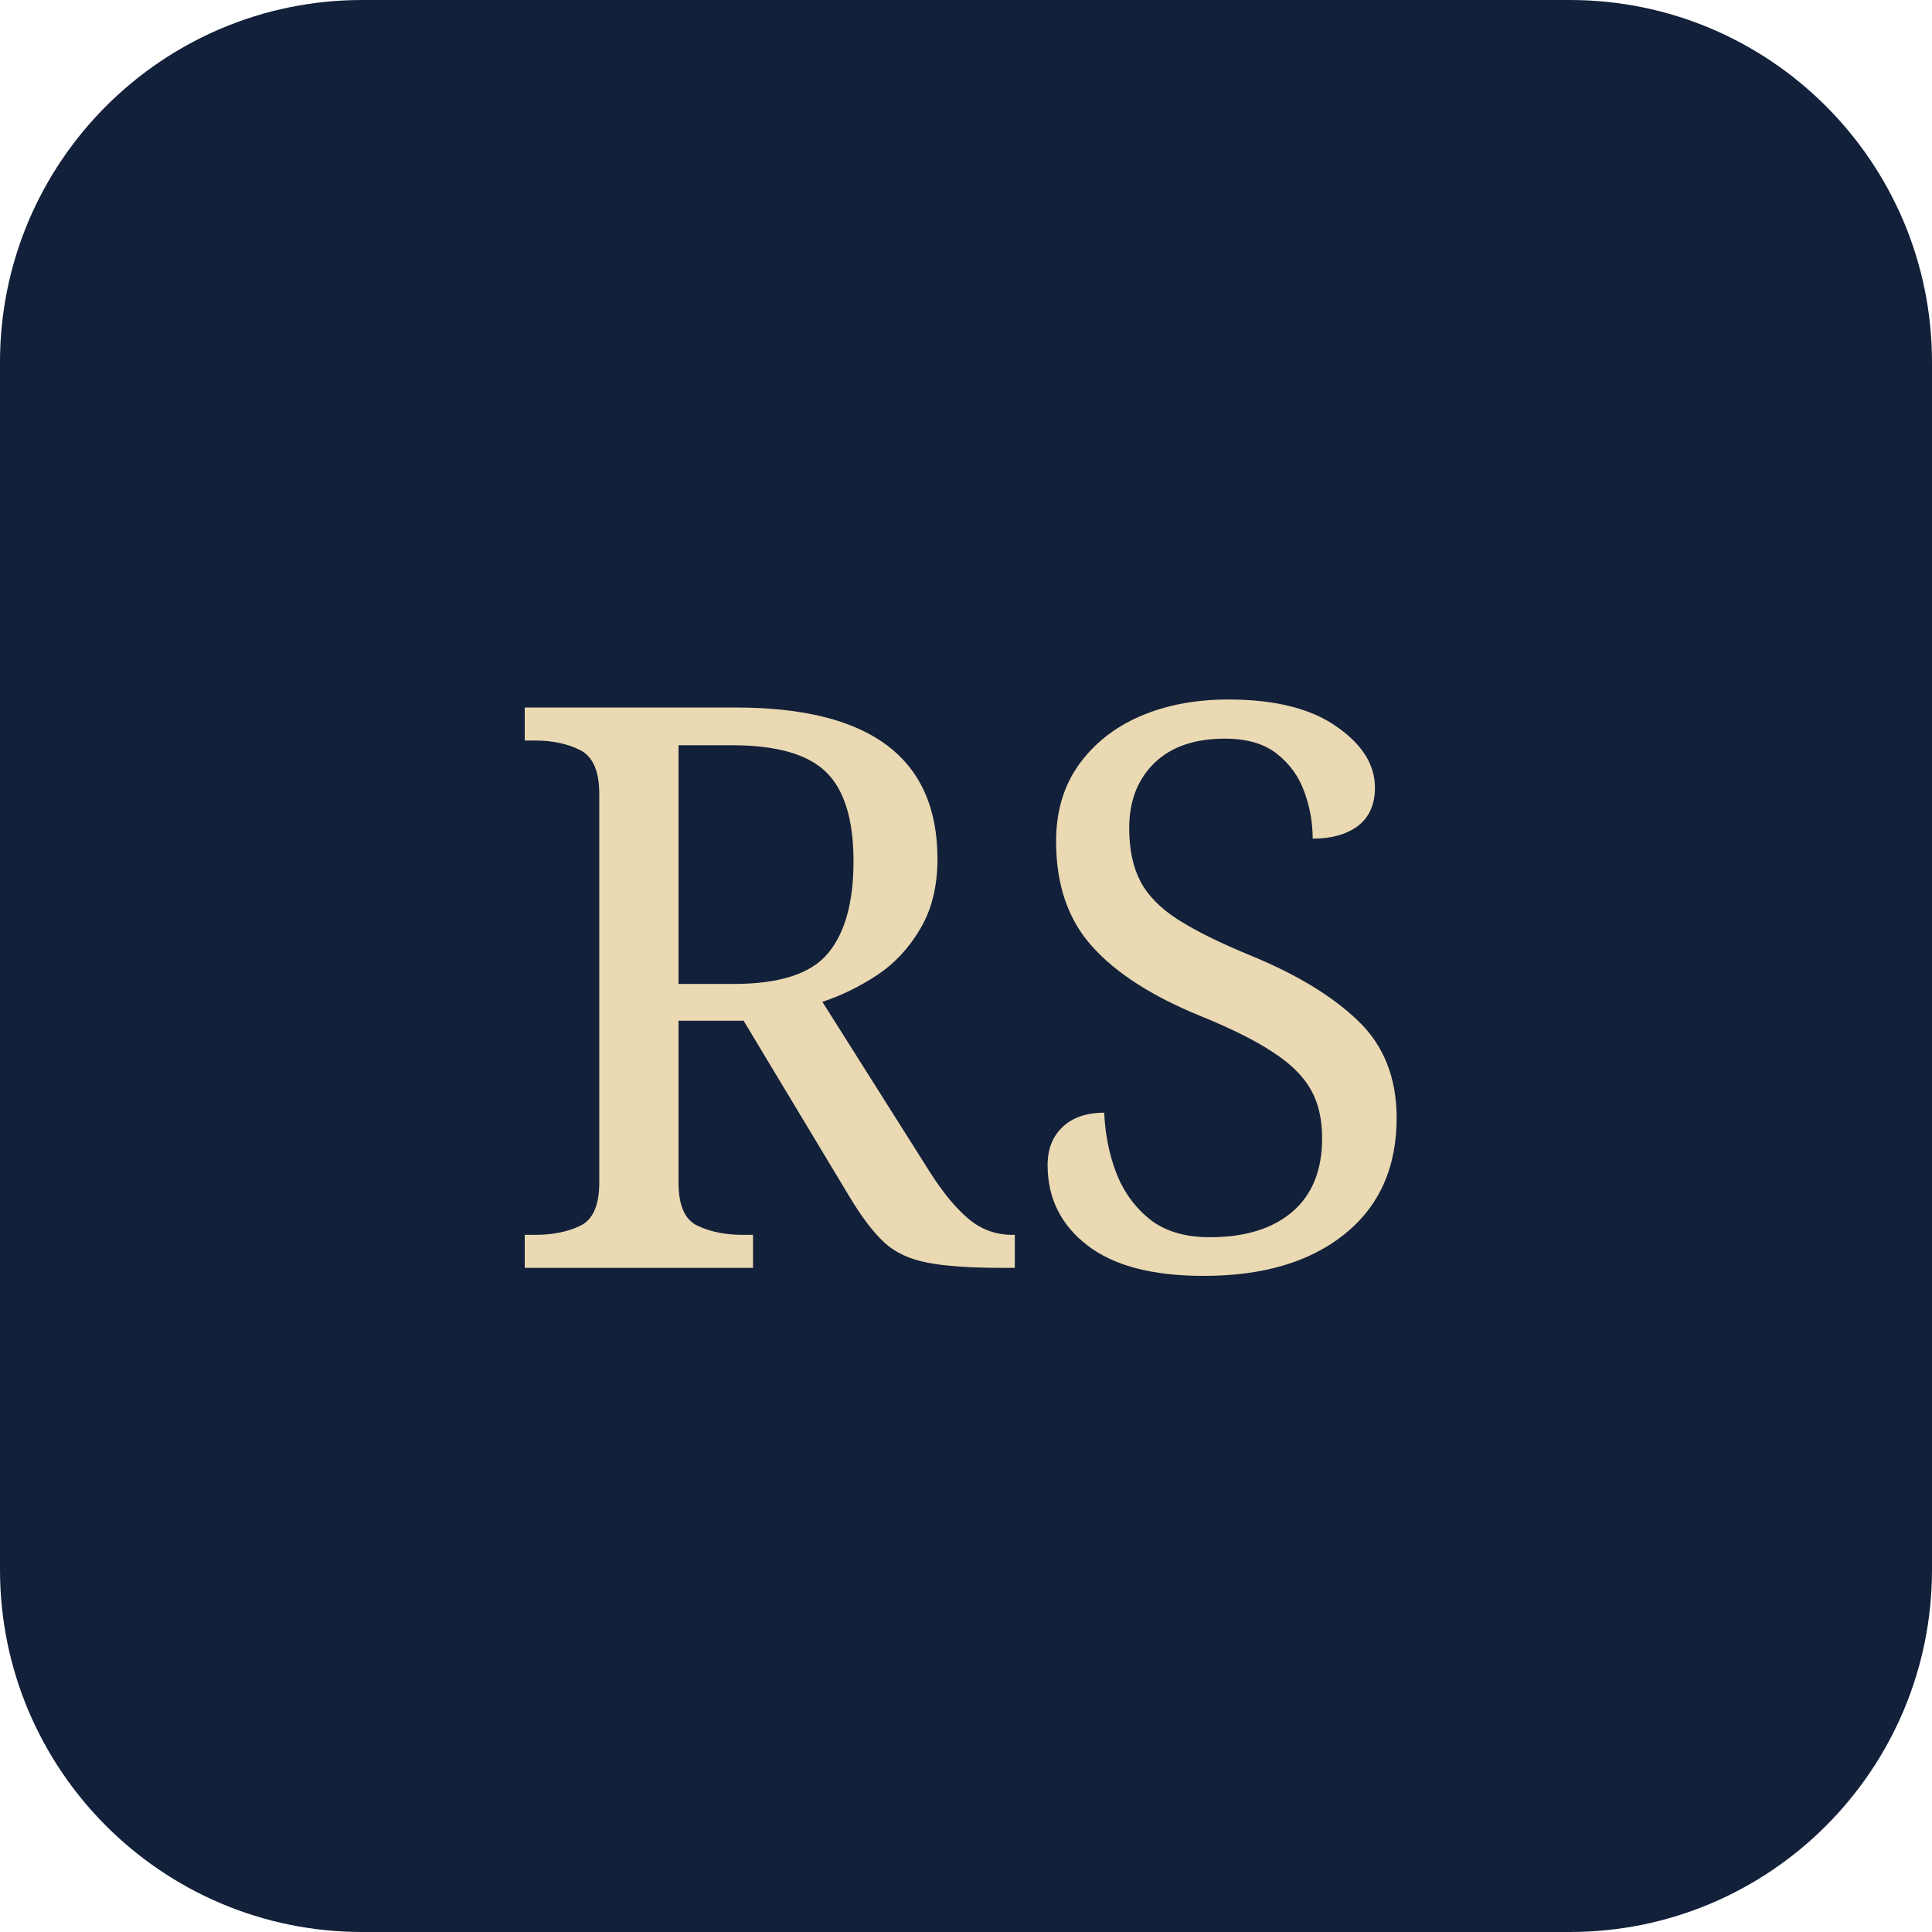
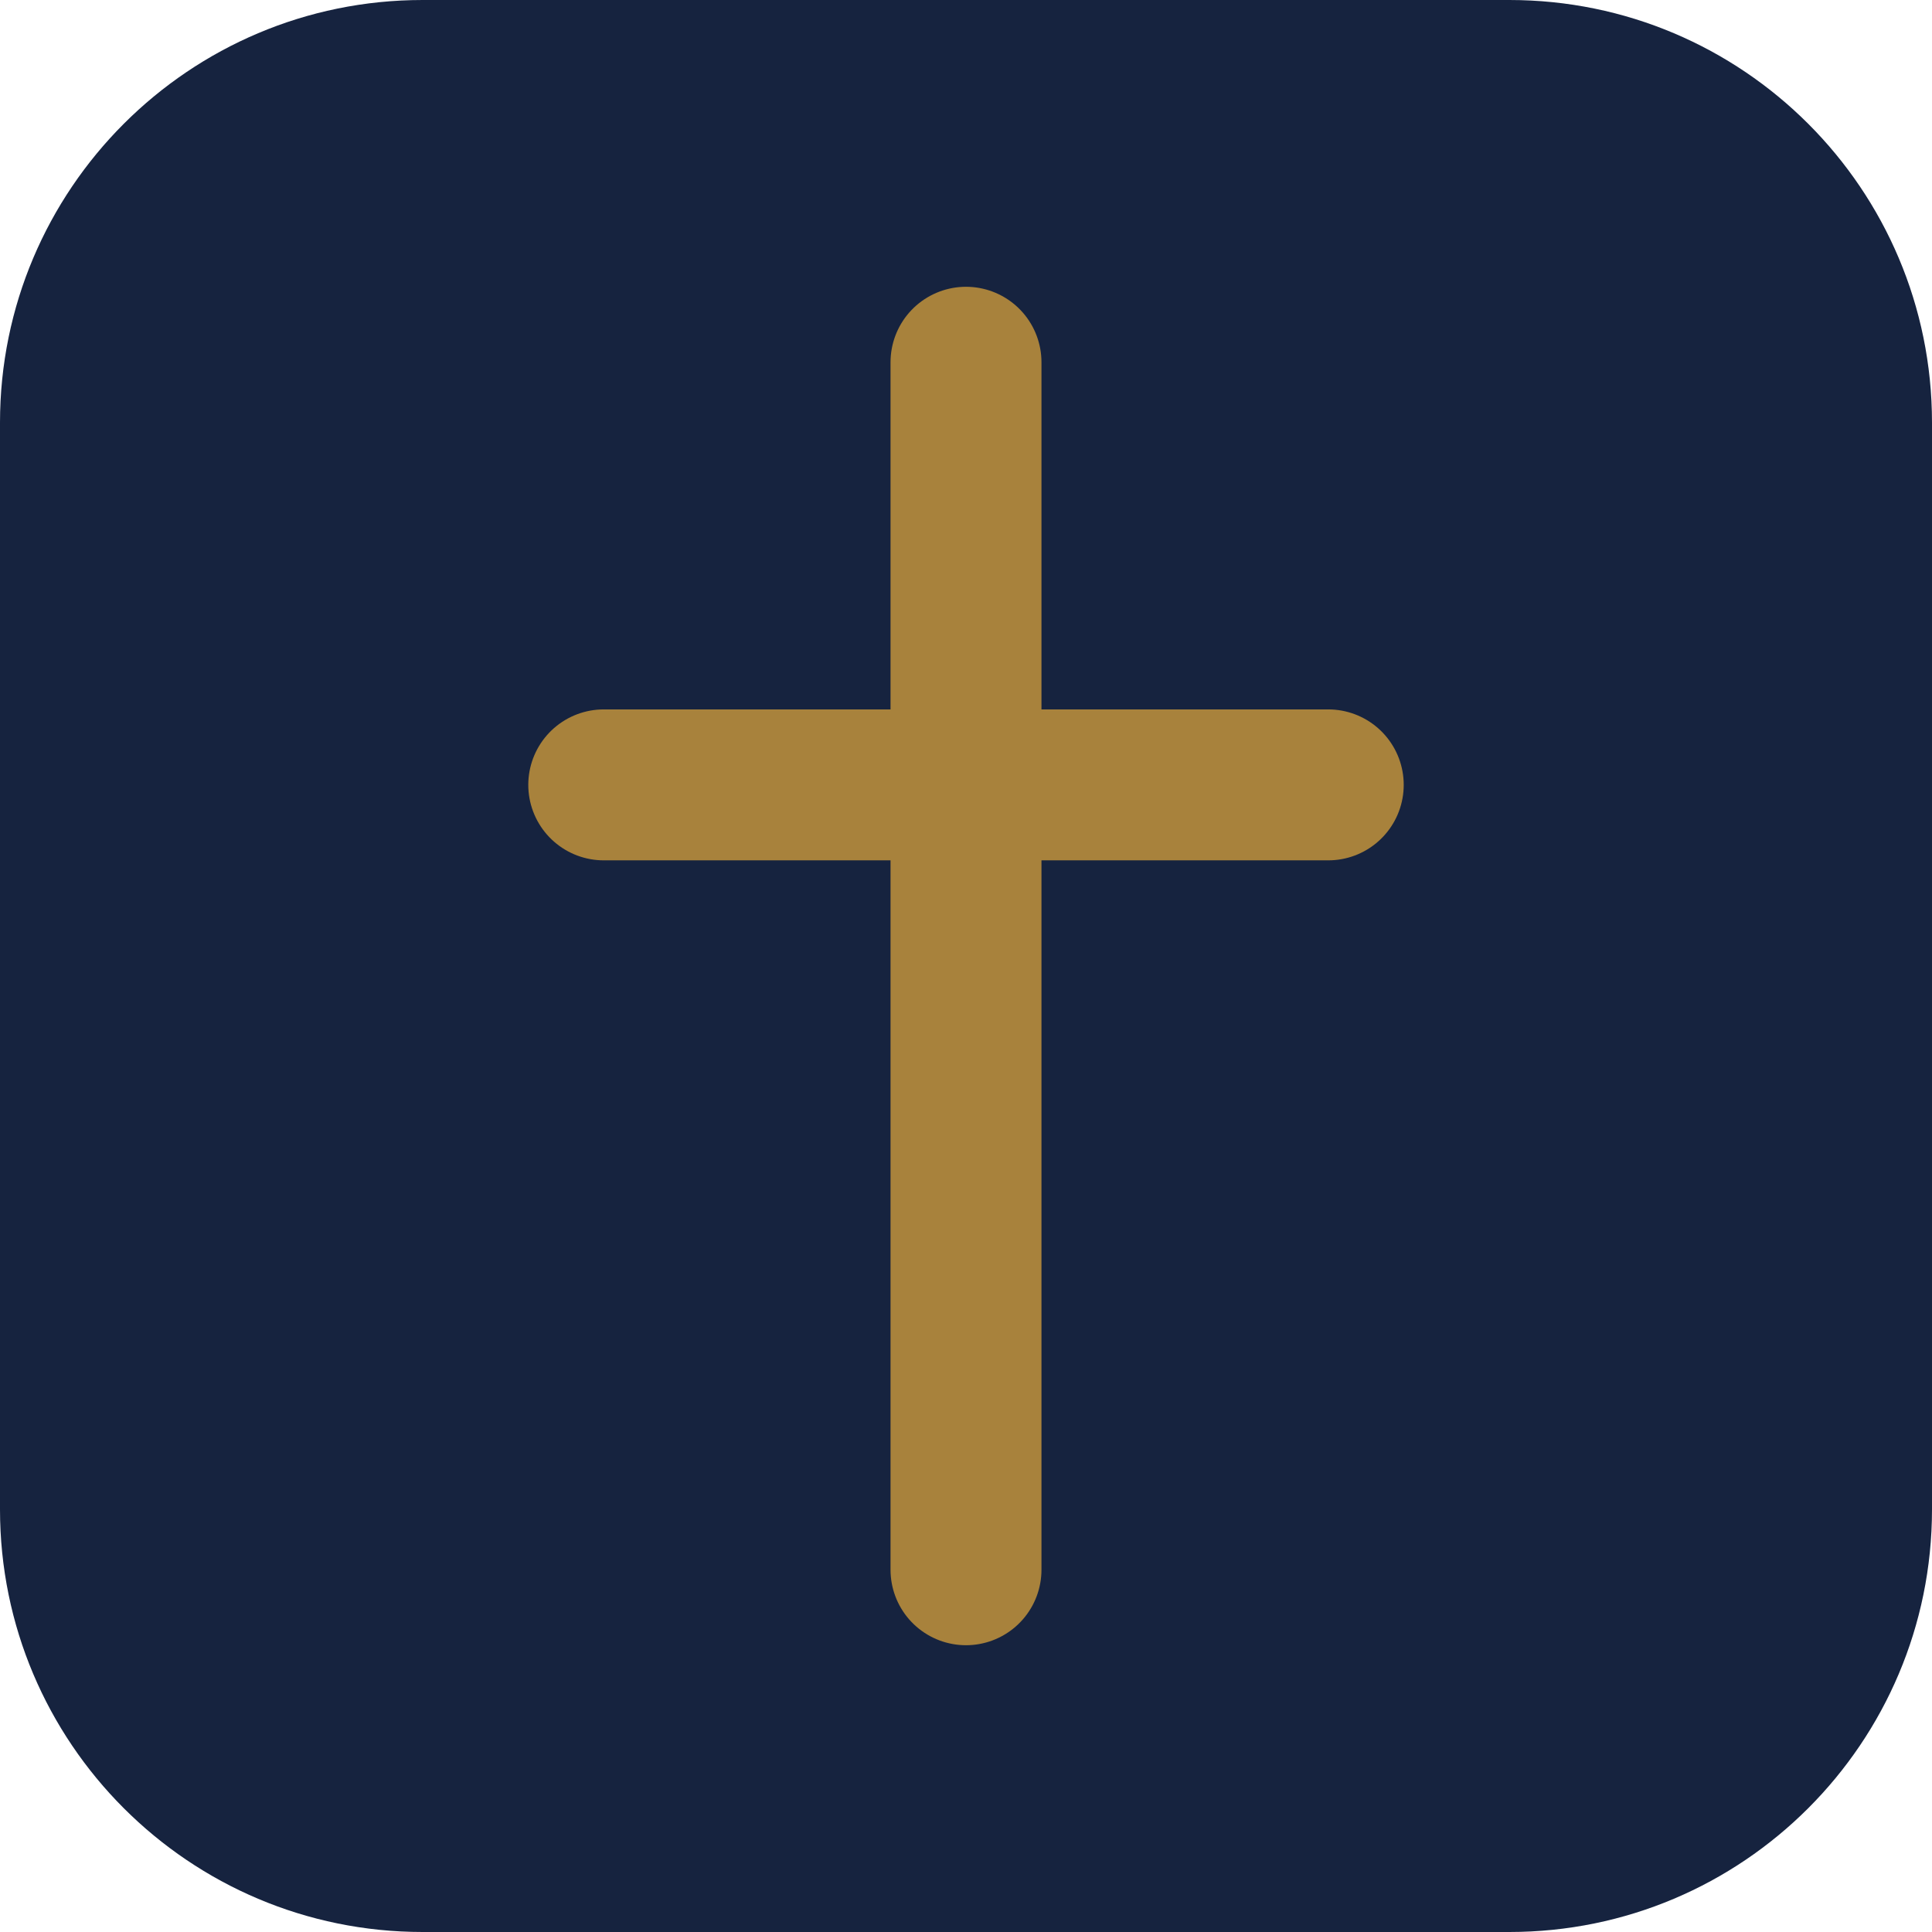
<svg xmlns="http://www.w3.org/2000/svg" viewBox="0 0 64 64">
-   <rect width="64" height="64" rx="12" fill="#12203a" />
-   <text x="32" y="42" text-anchor="middle" font-family="Georgia, serif" font-size="26" fill="#ead9b2">RS</text>
+   <rect width="64" height="64" rx="14" fill="#16233f" />
+   <path d="M32 12v40M20 26h24" stroke="#a8823c" stroke-width="5" stroke-linecap="round" fill="none" />
</svg>
